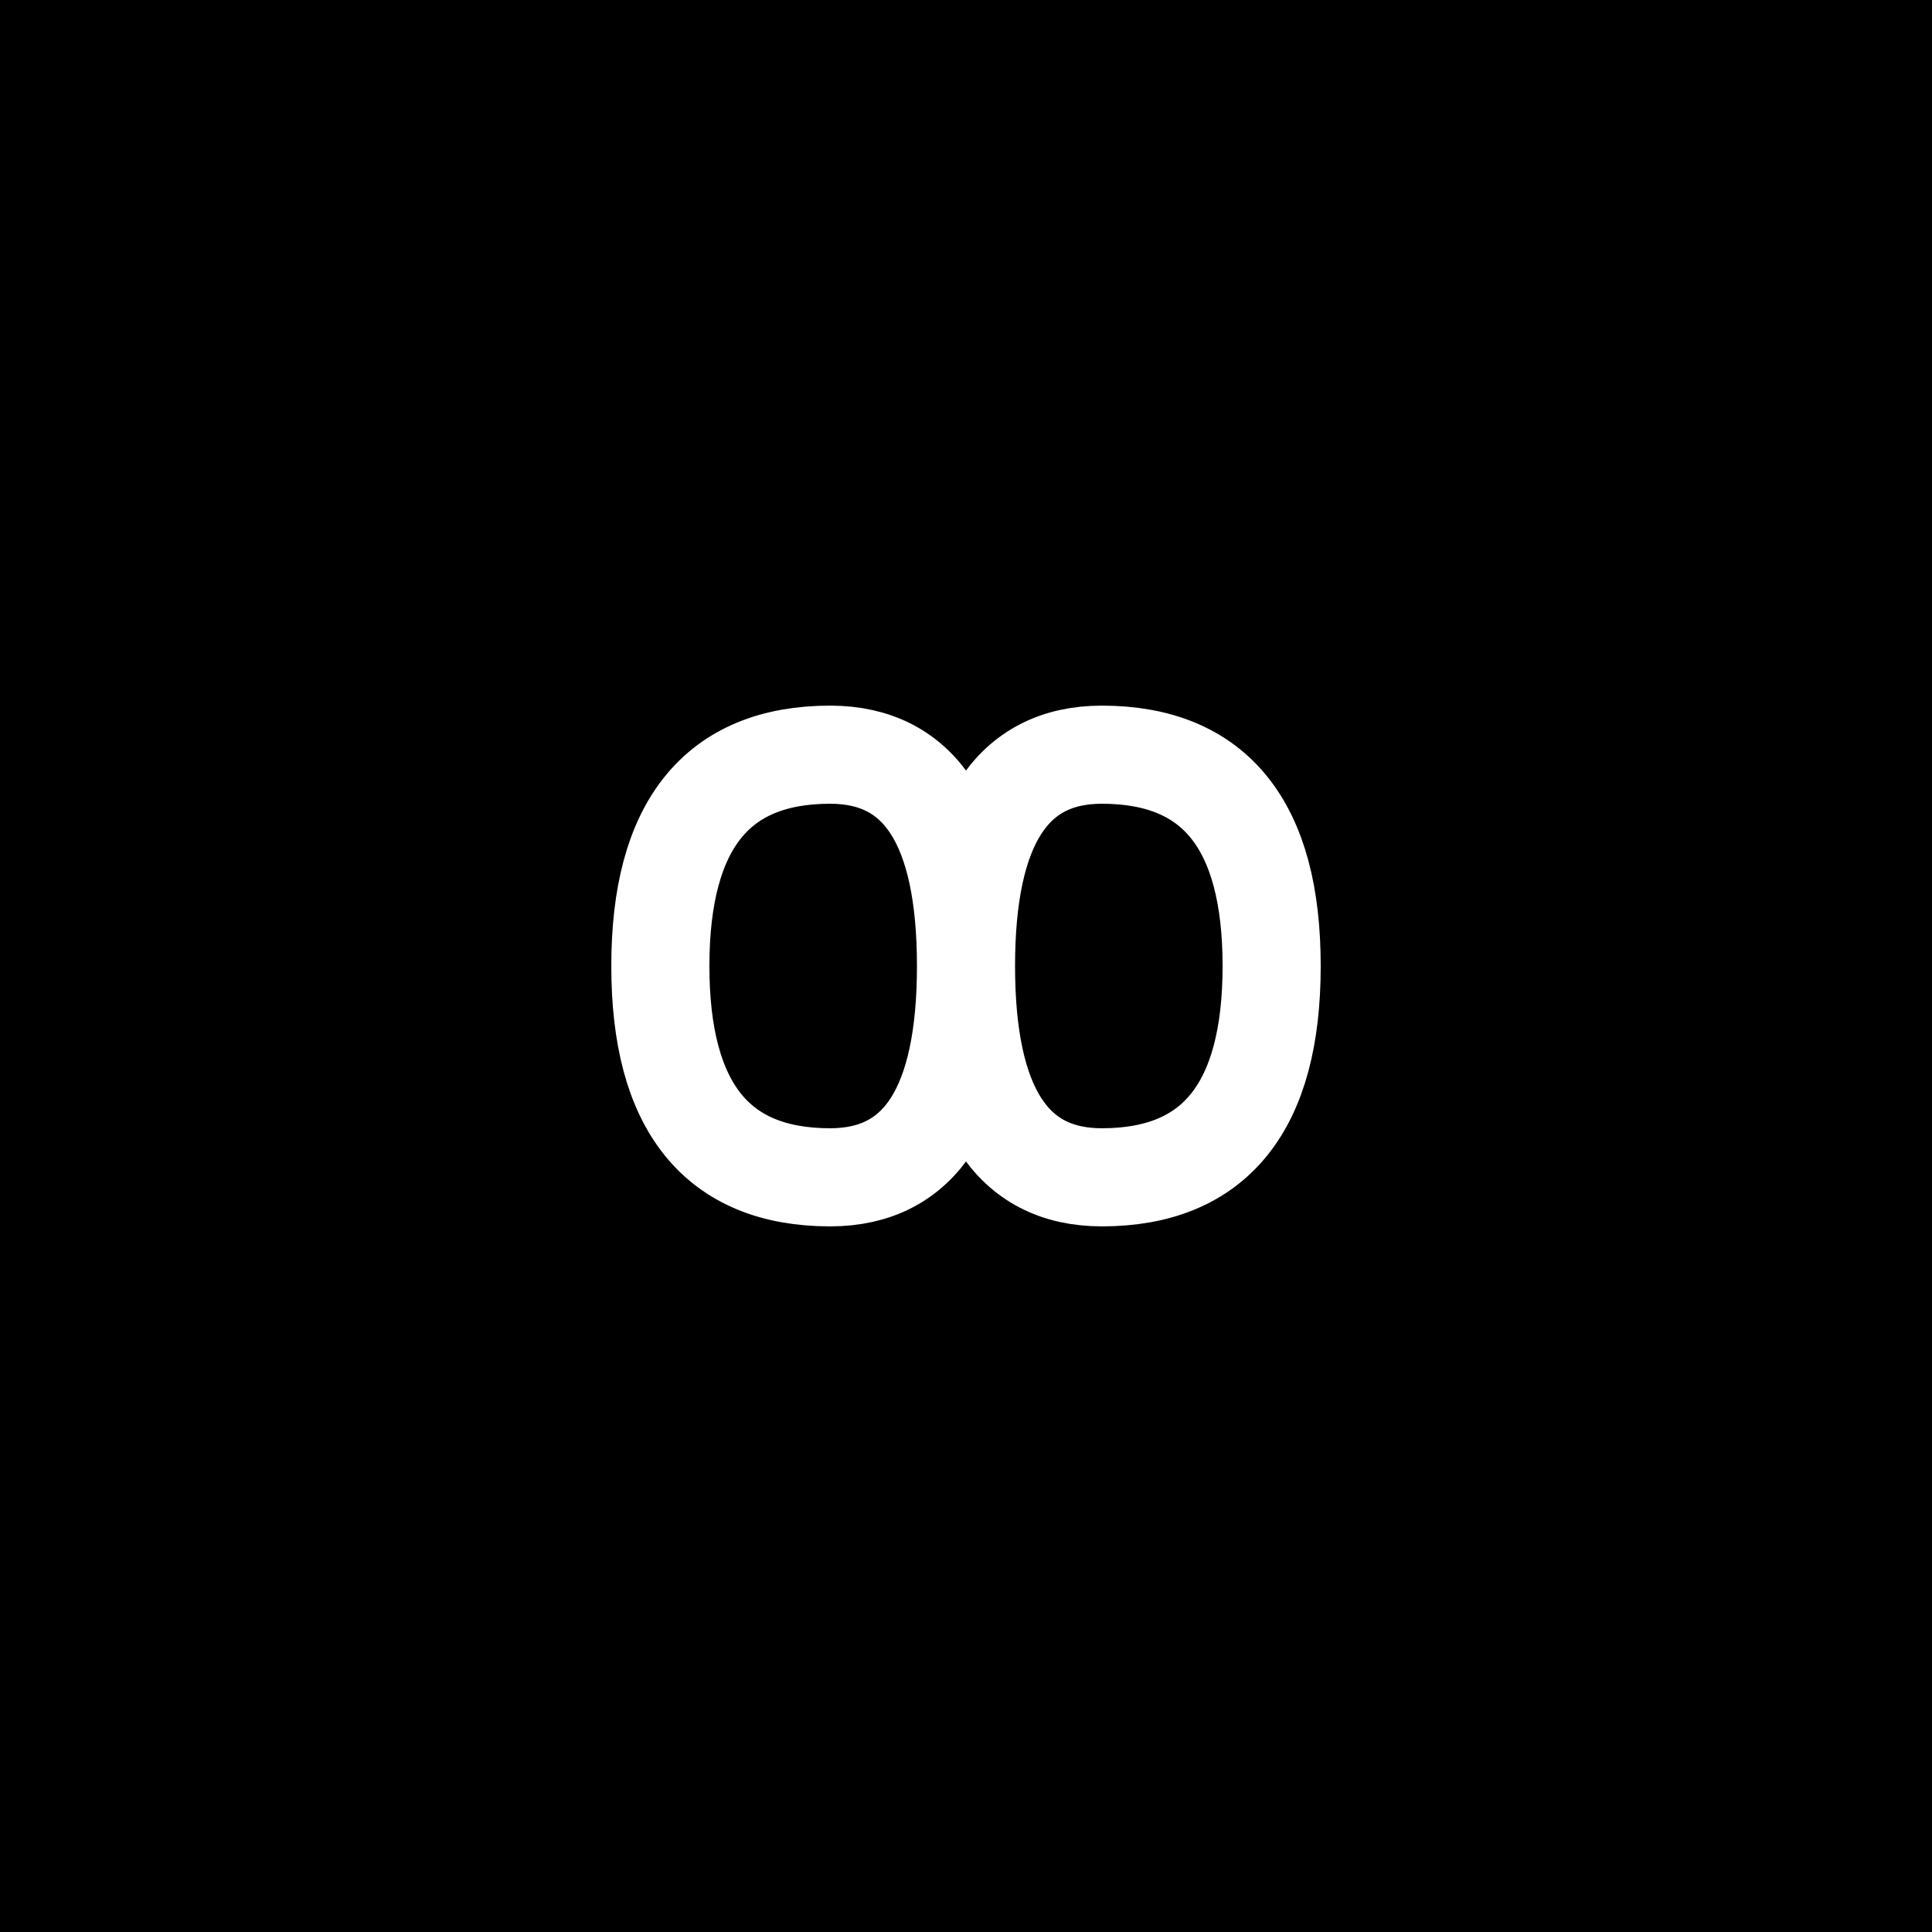
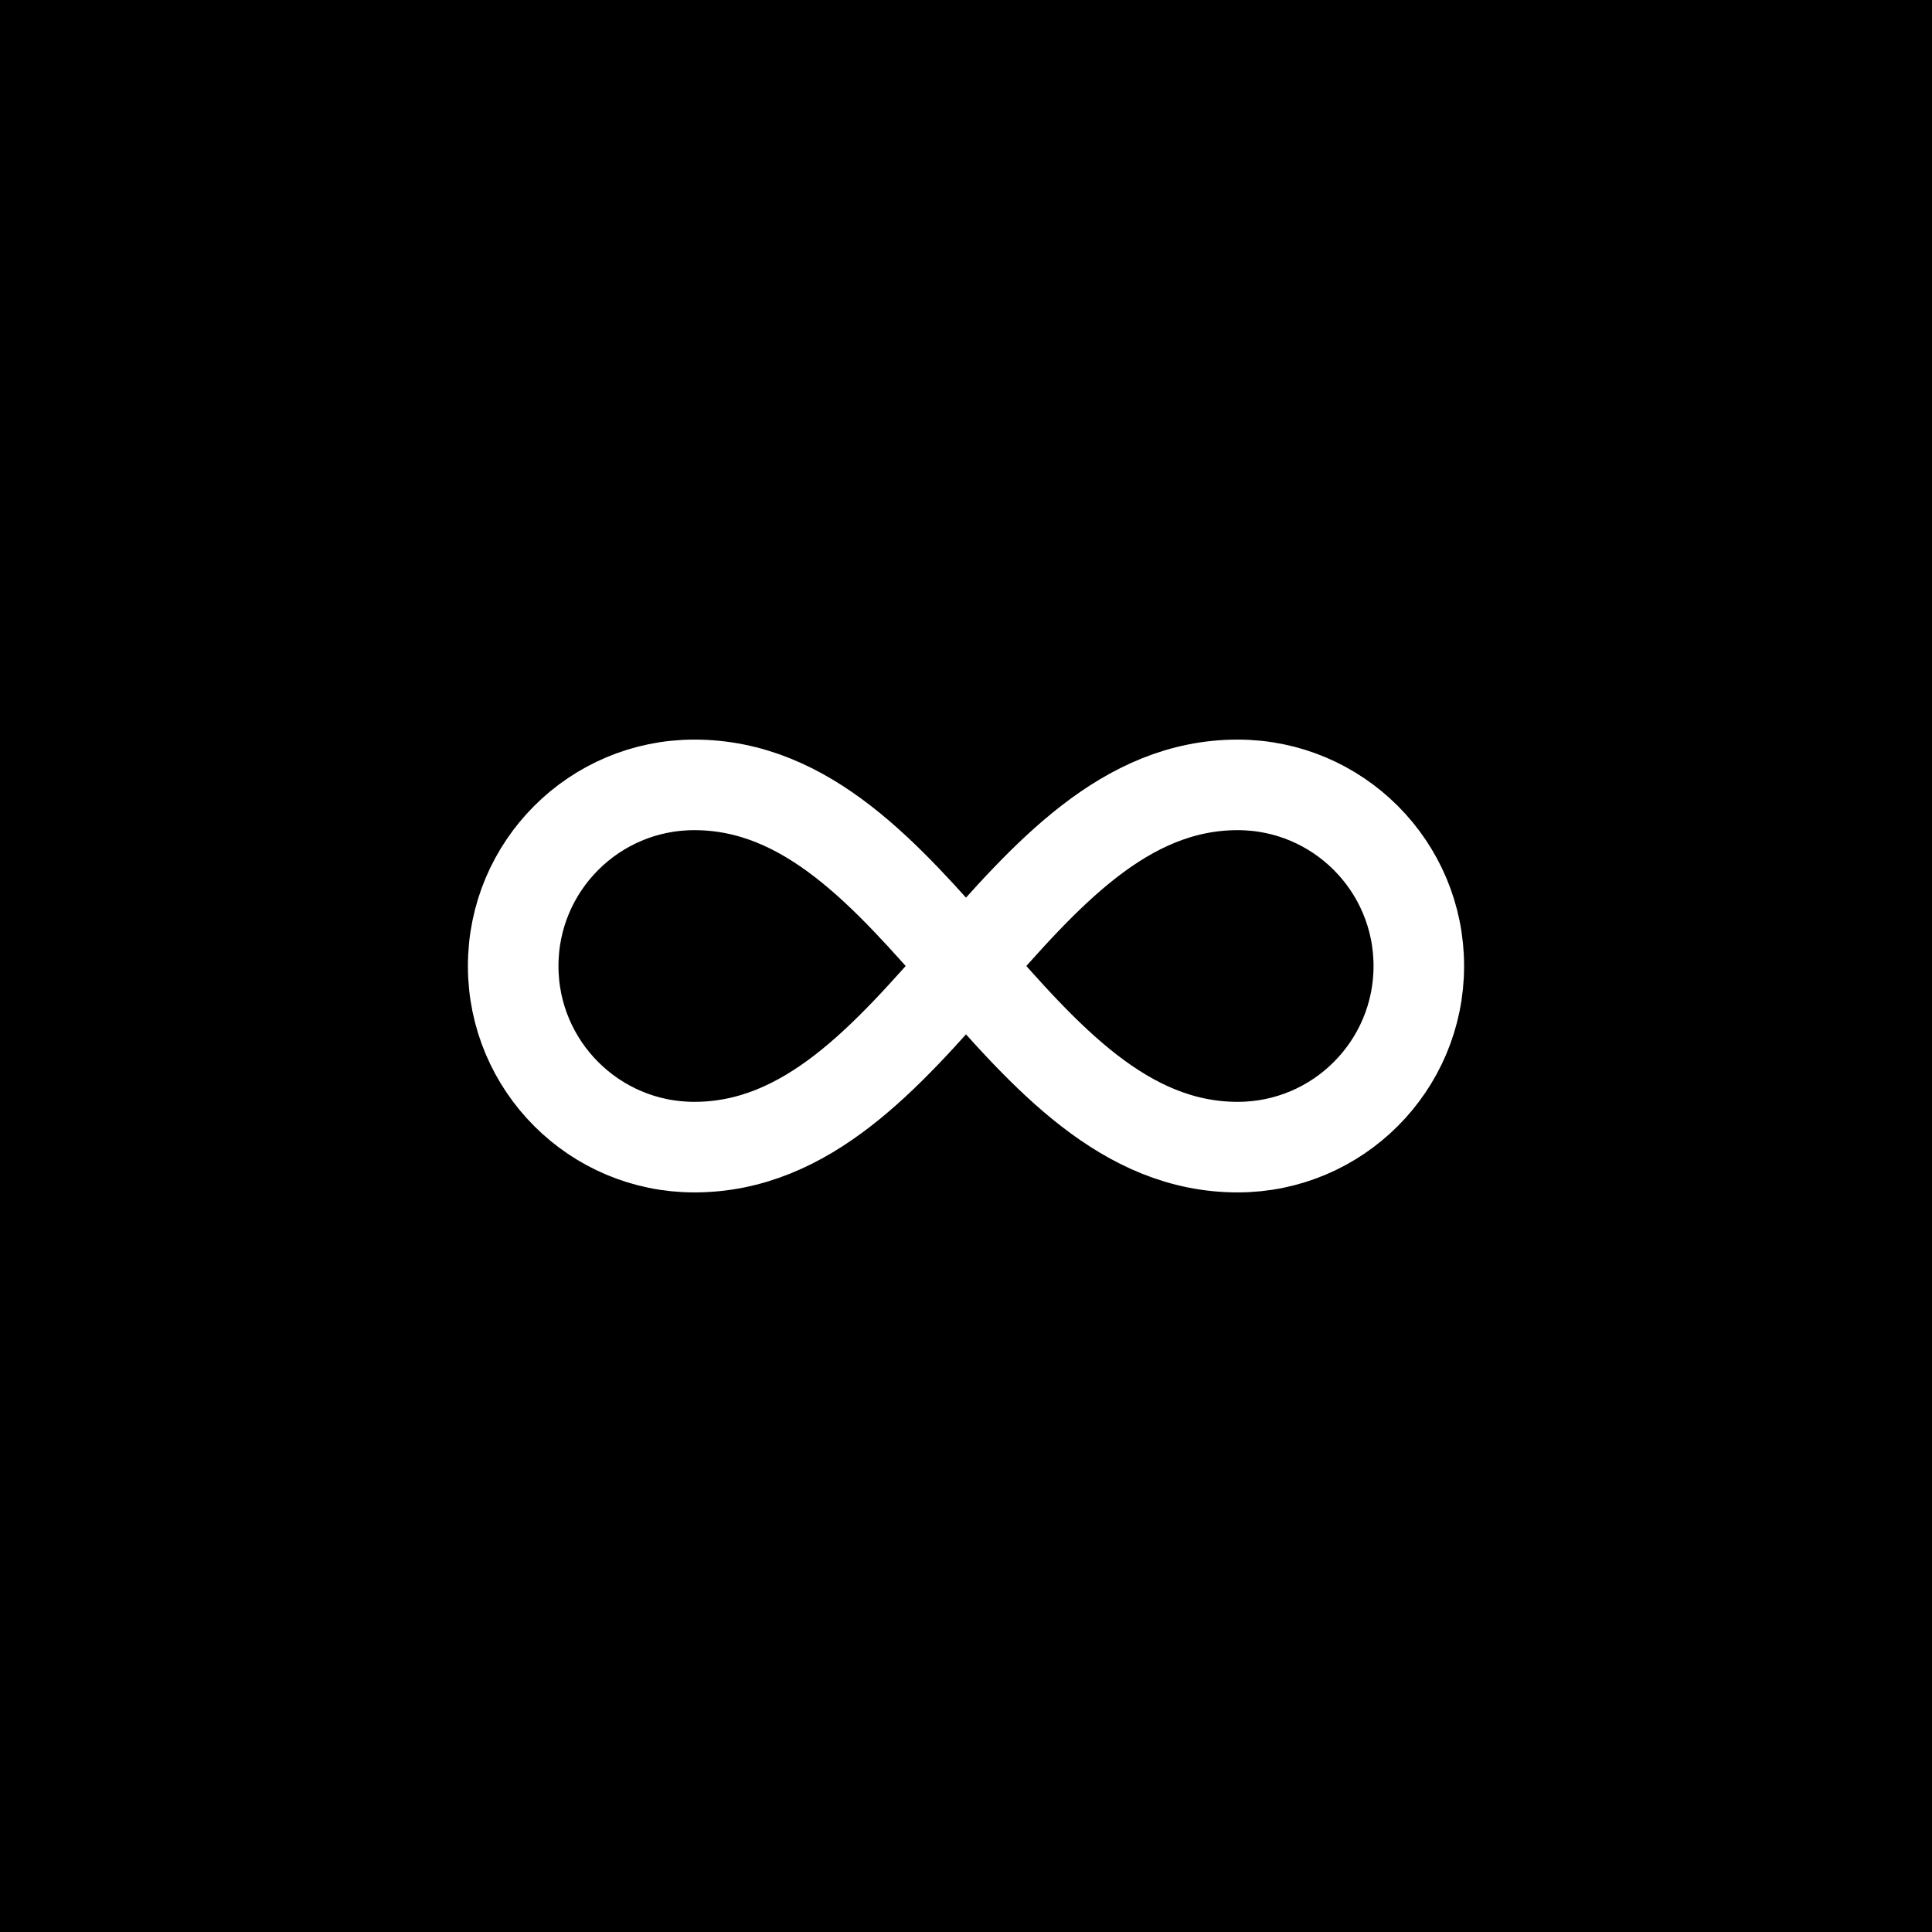
<svg xmlns="http://www.w3.org/2000/svg" viewBox="0 0 512 512">
  <rect width="512" height="512" fill="#000000" />
-   <path d="M 175 256 Q 175 200 220 200 Q 256 200 256 256 Q 256 312 292 312 Q 337 312 337 256 Q 337 200 292 200 Q 256 200 256 256 Q 256 312 220 312 Q 175 312 175 256 Z" fill="none" stroke="#FFFFFF" stroke-width="26" stroke-linecap="round" stroke-linejoin="round" />
+   <g transform="translate(112 112) scale(12)" fill="none" stroke="#FFFFFF" stroke-width="2" stroke-linecap="round" stroke-linejoin="round">
+     <path d="M6 16c5 0 7-8 12-8a4 4 0 0 1 0 8c-5 0-7-8-12-8a4 4 0 1 0 0 8" />
+   </g>
</svg>
